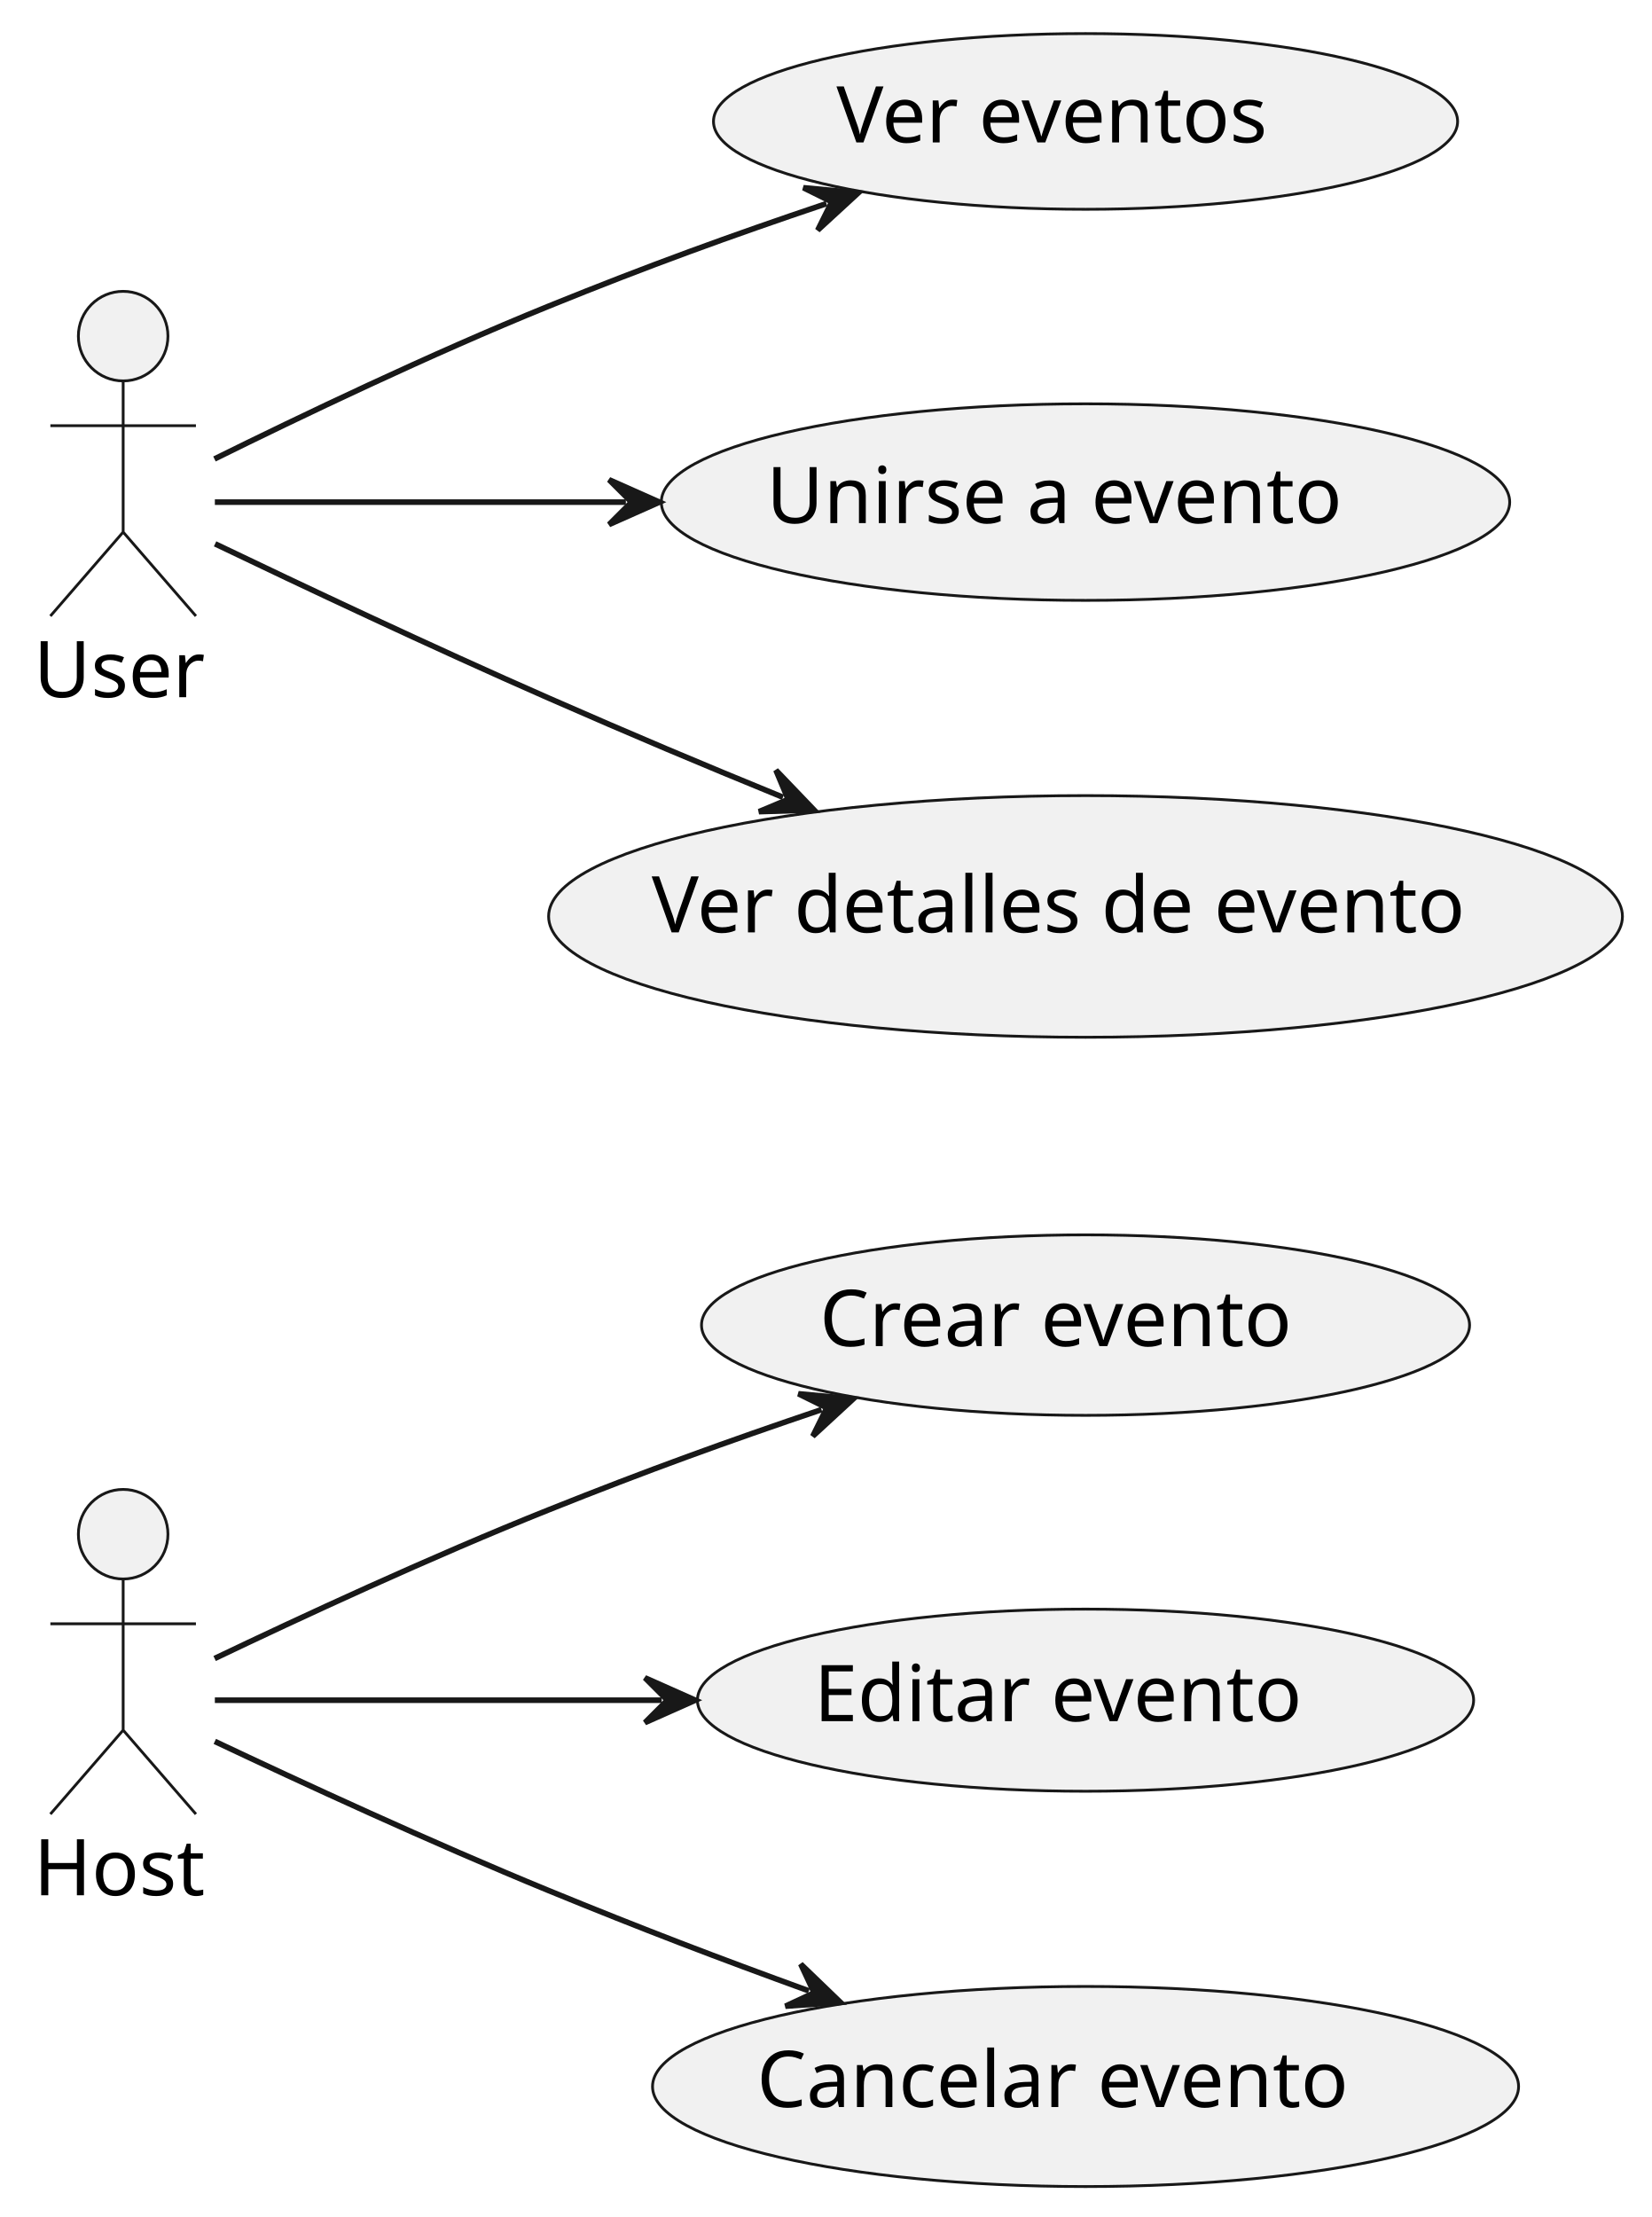
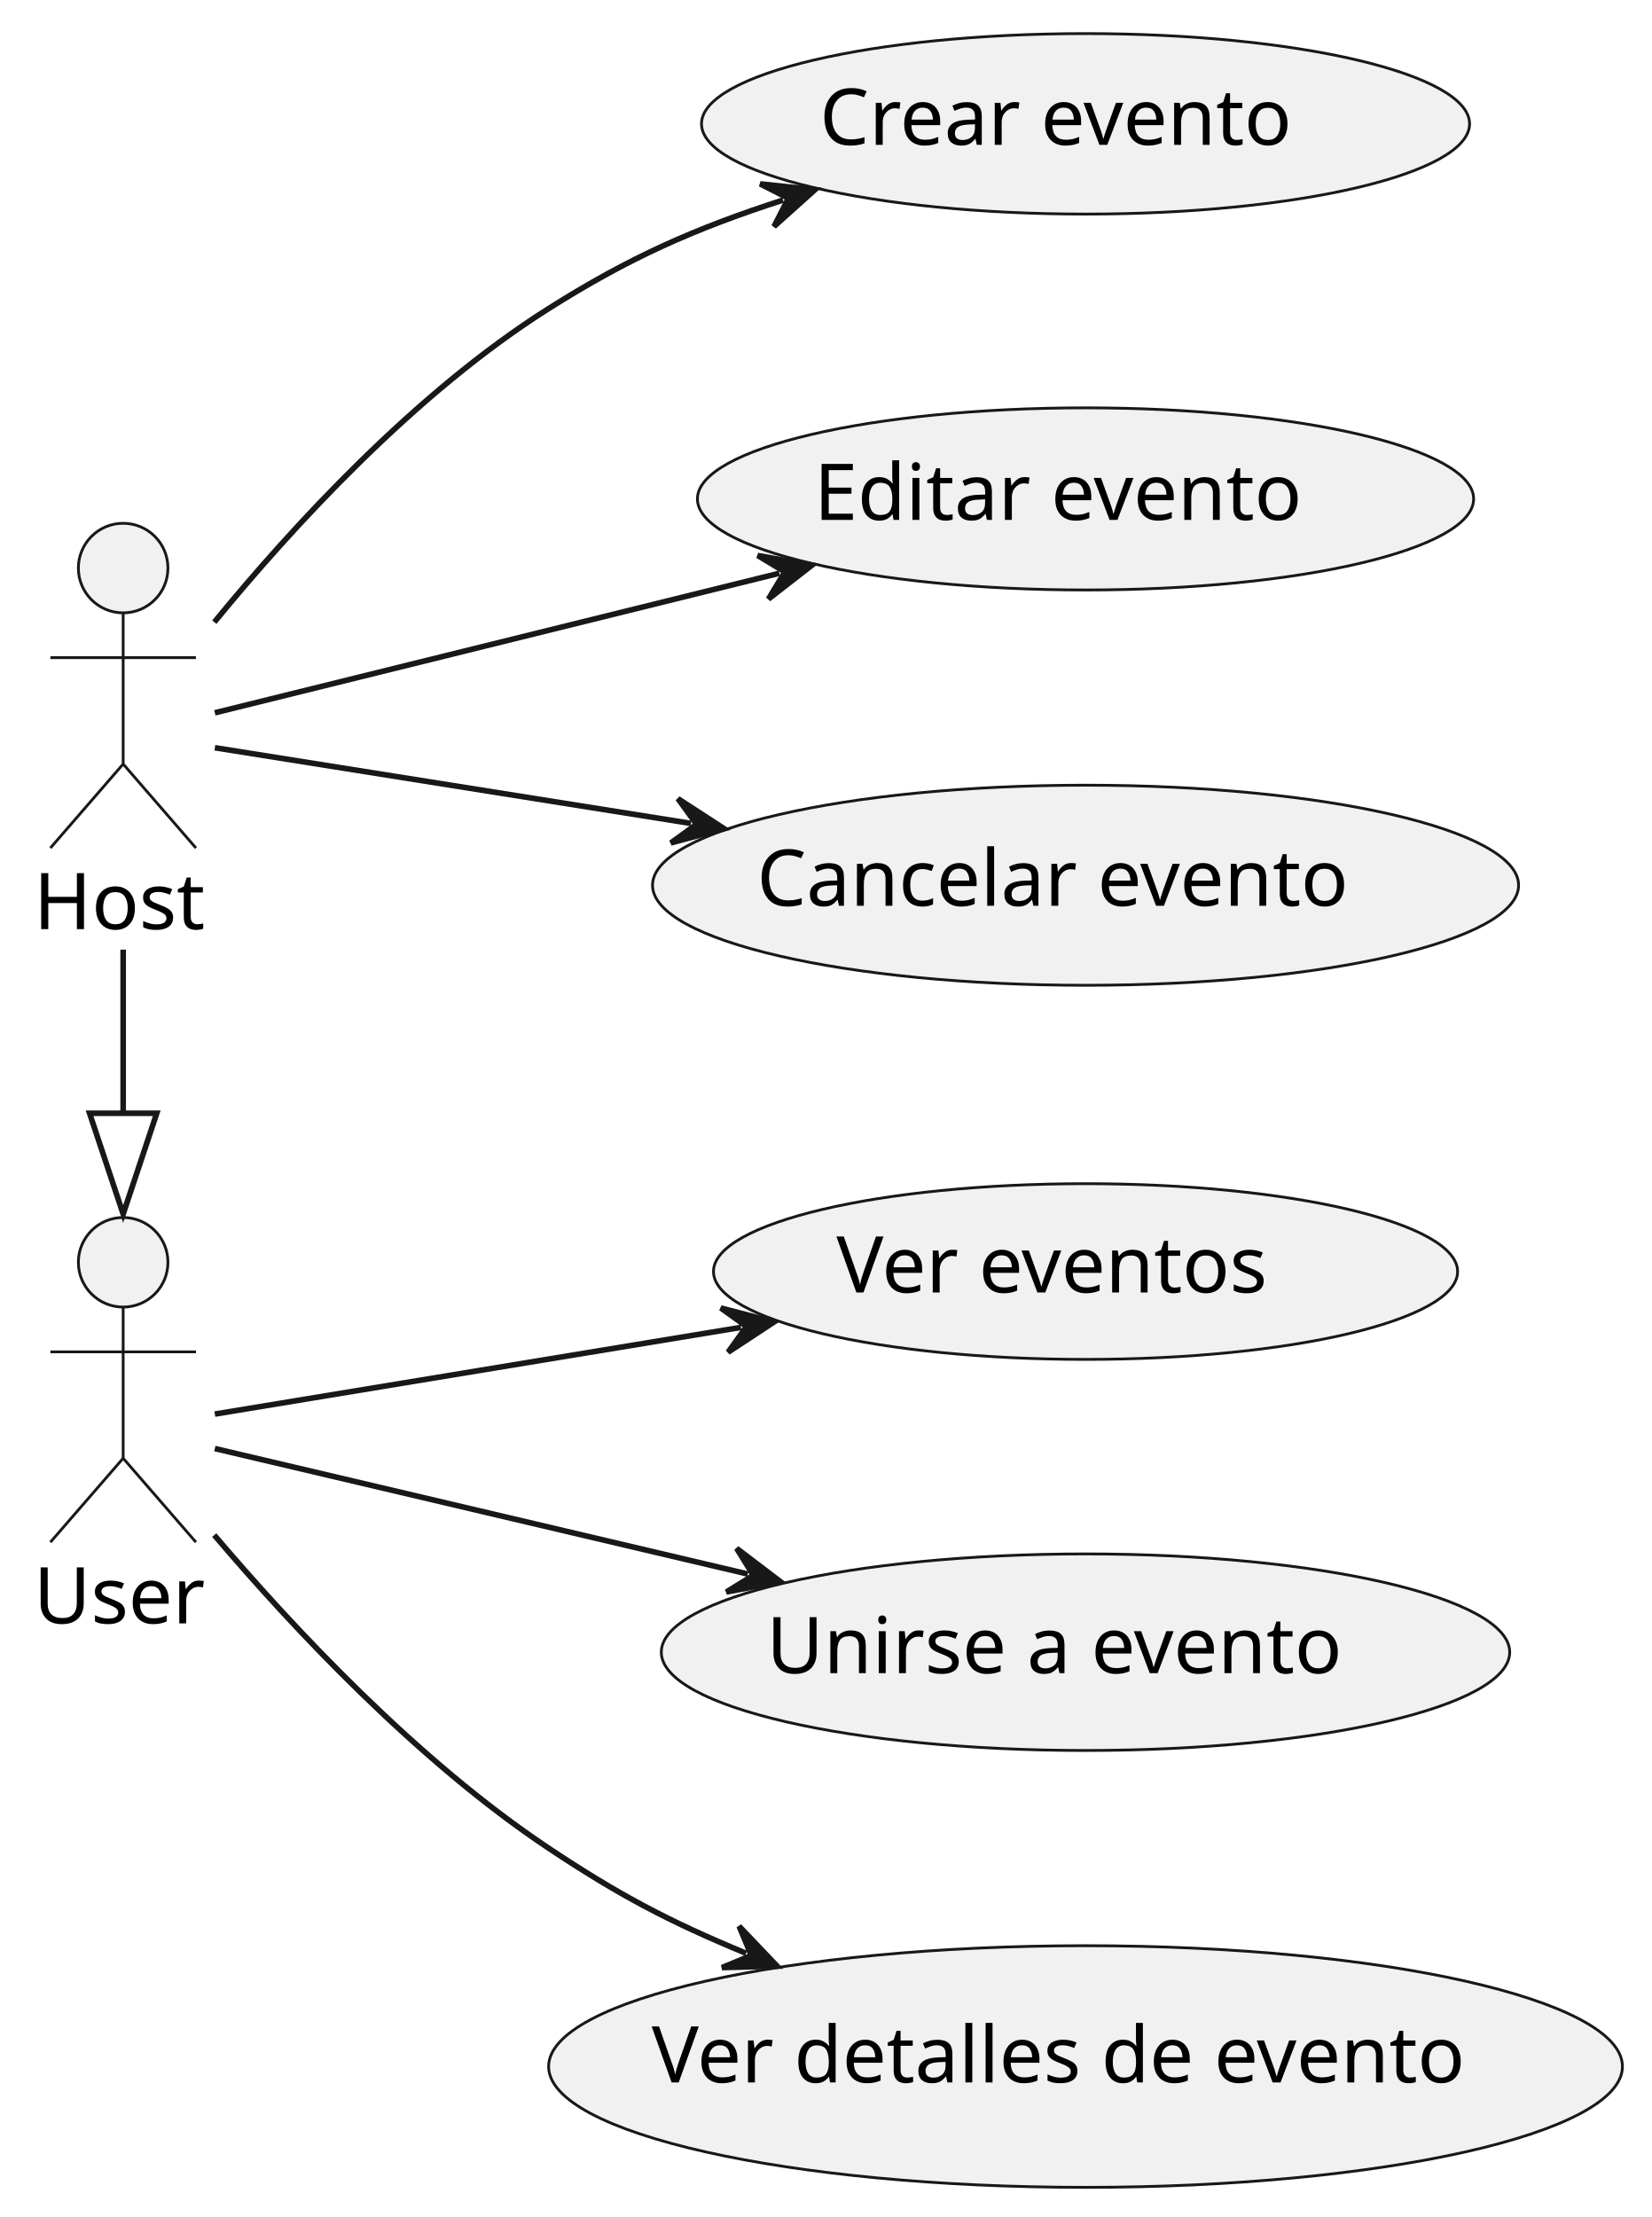
<svg xmlns="http://www.w3.org/2000/svg" contentStyleType="text/css" height="396px" preserveAspectRatio="none" style="width:295px;height:396px;background:#FFFFFF;" version="1.1" viewBox="0 0 295 396" width="295px" zoomAndPan="magnify">
  <defs />
  <g>
    <g id="elem_Host">
-       <ellipse cx="22" cy="274.04" fill="#F1F1F1" rx="8" ry="8" style="stroke:#181818;stroke-width:0.5;" />
-       <path d="M22,282.04 L22,309.04 M9,290.04 L35,290.04 M22,309.04 L9,324.04 M22,309.04 L35,324.04 " fill="none" style="stroke:#181818;stroke-width:0.5;" />
-       <text fill="#000000" font-family="sans-serif" font-size="14" lengthAdjust="spacing" textLength="32" x="6" y="338.535">Host</text>
+       <ellipse cx="22" cy="101.47" fill="#F1F1F1" rx="8" ry="8" style="stroke:#181818;stroke-width:0.5;" />
+       <path d="M22,109.47 L22,136.47 M9,117.47 L35,117.47 M22,136.47 L9,151.47 M22,136.47 L35,151.47 " fill="none" style="stroke:#181818;stroke-width:0.5;" />
+       <text fill="#000000" font-family="sans-serif" font-size="14" lengthAdjust="spacing" textLength="32" x="6" y="165.965">Host</text>
    </g>
    <g id="elem_User">
-       <ellipse cx="22" cy="60.04" fill="#F1F1F1" rx="8" ry="8" style="stroke:#181818;stroke-width:0.5;" />
-       <path d="M22,68.04 L22,95.04 M9,76.04 L35,76.04 M22,95.04 L9,110.04 M22,95.04 L35,110.04 " fill="none" style="stroke:#181818;stroke-width:0.5;" />
-       <text fill="#000000" font-family="sans-serif" font-size="14" lengthAdjust="spacing" textLength="32" x="6" y="124.535">User</text>
+       <ellipse cx="22" cy="225.47" fill="#F1F1F1" rx="8" ry="8" style="stroke:#181818;stroke-width:0.5;" />
+       <path d="M22,233.47 L22,260.47 M9,241.47 L35,241.47 M22,260.47 L9,275.47 M22,260.47 L35,275.47 " fill="none" style="stroke:#181818;stroke-width:0.5;" />
+       <text fill="#000000" font-family="sans-serif" font-size="14" lengthAdjust="spacing" textLength="32" x="6" y="289.965">User</text>
    </g>
    <g id="elem_UC_CreateEvent">
-       <ellipse cx="193.911" cy="236.69" fill="#F1F1F1" rx="68.601" ry="16.12" style="stroke:#181818;stroke-width:0.5;" />
-       <text fill="#000000" font-family="sans-serif" font-size="14" lengthAdjust="spacing" textLength="89" x="146.411" y="240.438">Crear evento</text>
+       <ellipse cx="193.911" cy="22.12" fill="#F1F1F1" rx="68.601" ry="16.12" style="stroke:#181818;stroke-width:0.5;" />
+       <text fill="#000000" font-family="sans-serif" font-size="14" lengthAdjust="spacing" textLength="89" x="146.411" y="25.868">Crear evento</text>
    </g>
    <g id="elem_UC_EditEvent">
-       <ellipse cx="193.909" cy="303.686" fill="#F1F1F1" rx="69.329" ry="16.266" style="stroke:#181818;stroke-width:0.5;" />
-       <text fill="#000000" font-family="sans-serif" font-size="14" lengthAdjust="spacing" textLength="91" x="145.409" y="307.433">Editar evento</text>
+       <ellipse cx="193.909" cy="89.116" fill="#F1F1F1" rx="69.329" ry="16.266" style="stroke:#181818;stroke-width:0.5;" />
+       <text fill="#000000" font-family="sans-serif" font-size="14" lengthAdjust="spacing" textLength="91" x="145.409" y="92.863">Editar evento</text>
    </g>
    <g id="elem_UC_CancelEvent">
-       <ellipse cx="193.914" cy="372.691" fill="#F1F1F1" rx="77.354" ry="17.871" style="stroke:#181818;stroke-width:0.5;" />
-       <text fill="#000000" font-family="sans-serif" font-size="14" lengthAdjust="spacing" textLength="112" x="135.193" y="376.365">Cancelar evento</text>
+       <ellipse cx="193.914" cy="158.121" fill="#F1F1F1" rx="77.354" ry="17.871" style="stroke:#181818;stroke-width:0.5;" />
+       <text fill="#000000" font-family="sans-serif" font-size="14" lengthAdjust="spacing" textLength="112" x="135.193" y="161.795">Cancelar evento</text>
    </g>
    <g id="elem_UC_ViewEvents">
-       <ellipse cx="193.913" cy="21.692" fill="#F1F1F1" rx="66.463" ry="15.693" style="stroke:#181818;stroke-width:0.5;" />
-       <text fill="#000000" font-family="sans-serif" font-size="14" lengthAdjust="spacing" textLength="83" x="149.413" y="25.44">Ver eventos</text>
+       <ellipse cx="193.913" cy="227.123" fill="#F1F1F1" rx="66.463" ry="15.693" style="stroke:#181818;stroke-width:0.5;" />
+       <text fill="#000000" font-family="sans-serif" font-size="14" lengthAdjust="spacing" textLength="83" x="149.413" y="230.87">Ver eventos</text>
    </g>
    <g id="elem_UC_JoinEvent">
-       <ellipse cx="193.905" cy="89.685" fill="#F1F1F1" rx="75.775" ry="17.555" style="stroke:#181818;stroke-width:0.5;" />
-       <text fill="#000000" font-family="sans-serif" font-size="14" lengthAdjust="spacing" textLength="108" x="136.905" y="93.433">Unirse a evento</text>
+       <ellipse cx="193.905" cy="295.115" fill="#F1F1F1" rx="75.775" ry="17.555" style="stroke:#181818;stroke-width:0.5;" />
+       <text fill="#000000" font-family="sans-serif" font-size="14" lengthAdjust="spacing" textLength="108" x="136.905" y="298.863">Unirse a evento</text>
    </g>
    <g id="elem_UC_ViewEventDetails">
-       <ellipse cx="193.91" cy="163.692" fill="#F1F1F1" rx="95.909" ry="21.582" style="stroke:#181818;stroke-width:0.5;" />
-       <text fill="#000000" font-family="sans-serif" font-size="14" lengthAdjust="spacing" textLength="155" x="116.409" y="166.539">Ver detalles de evento</text>
+       <ellipse cx="193.91" cy="369.122" fill="#F1F1F1" rx="95.909" ry="21.582" style="stroke:#181818;stroke-width:0.5;" />
+       <text fill="#000000" font-family="sans-serif" font-size="14" lengthAdjust="spacing" textLength="155" x="116.409" y="371.969">Ver detalles de evento</text>
+     </g>
+     <g id="link_Host_User">
+       <path d="M22,169.63 C22,185.37 22,183.11 22,198.85 " fill="none" id="Host-to-User" style="stroke:#181818;stroke-width:1.0;" />
+       <polygon fill="none" points="22,216.85,28,198.85,16,198.85,22,216.85" style="stroke:#181818;stroke-width:1.0;" />
    </g>
    <g id="link_Host_UC_CreateEvent">
-       <path d="M38.34,296.24 C53.37,289.06 77.02,278.07 98,269.69 C115.66,262.63 129.797,257.524 146.747,251.785 " fill="none" id="Host-to-UC_CreateEvent" style="stroke:#181818;stroke-width:1.0;" />
-       <polygon fill="#181818" points="152.43,249.86,142.623,248.958,147.694,251.464,145.189,256.535,152.43,249.86" style="stroke:#181818;stroke-width:1.0;" />
+       <path d="M38.28,111.13 C52.2,94.14 74.18,70.16 98,55.12 C112.45,45.99 124.042,40.859 139.882,35.729 " fill="none" id="Host-to-UC_CreateEvent" style="stroke:#181818;stroke-width:1.0;" />
+       <polygon fill="#181818" points="145.59,33.88,135.795,32.848,140.833,35.42,138.26,40.458,145.59,33.88" style="stroke:#181818;stroke-width:1.0;" />
    </g>
    <g id="link_Host_UC_EditEvent">
-       <path d="M38.38,303.69 C57.82,303.69 86.58,303.69 118.21,303.69 " fill="none" id="Host-to-UC_EditEvent" style="stroke:#181818;stroke-width:1.0;" />
-       <polygon fill="#181818" points="124.21,303.69,115.21,299.69,119.21,303.69,115.21,307.69,124.21,303.69" style="stroke:#181818;stroke-width:1.0;" />
+       <path d="M38.38,127.32 C62.23,121.42 103.315,111.27 139.225,102.39 " fill="none" id="Host-to-UC_EditEvent" style="stroke:#181818;stroke-width:1.0;" />
+       <polygon fill="#181818" points="145.05,100.95,135.353,99.227,140.196,102.15,137.273,106.993,145.05,100.95" style="stroke:#181818;stroke-width:1.0;" />
    </g>
    <g id="link_Host_UC_CancelEvent">
-       <path d="M38.37,311.05 C53.43,318.17 77.1,329.11 98,337.69 C114.9,344.62 128.091,349.651 144.491,355.611 " fill="none" id="Host-to-UC_CancelEvent" style="stroke:#181818;stroke-width:1.0;" />
-       <polygon fill="#181818" points="150.13,357.66,143.037,350.827,145.431,355.952,140.305,358.345,150.13,357.66" style="stroke:#181818;stroke-width:1.0;" />
+       <path d="M38.38,133.56 C58.88,136.82 90.494,141.849 123.434,147.079 " fill="none" id="Host-to-UC_CancelEvent" style="stroke:#181818;stroke-width:1.0;" />
+       <polygon fill="#181818" points="129.36,148.02,121.099,142.658,124.422,147.236,119.844,150.559,129.36,148.02" style="stroke:#181818;stroke-width:1.0;" />
    </g>
    <g id="link_User_UC_ViewEvents">
-       <path d="M38.31,81.98 C53.33,74.56 76.96,63.23 98,54.69 C115.94,47.41 130.484,42.146 147.634,36.366 " fill="none" id="User-to-UC_ViewEvents" style="stroke:#181818;stroke-width:1.0;" />
-       <polygon fill="#181818" points="153.32,34.45,143.514,33.534,148.582,36.047,146.069,41.115,153.32,34.45" style="stroke:#181818;stroke-width:1.0;" />
+       <path d="M38.38,252.58 C60.76,248.9 97.52,242.835 132.37,237.095 " fill="none" id="User-to-UC_ViewEvents" style="stroke:#181818;stroke-width:1.0;" />
+       <polygon fill="#181818" points="138.29,236.12,128.76,233.636,133.357,236.933,130.06,241.53,138.29,236.12" style="stroke:#181818;stroke-width:1.0;" />
    </g>
    <g id="link_User_UC_JoinEvent">
-       <path d="M38.38,89.69 C56.51,89.69 81.97,89.69 111.8,89.69 " fill="none" id="User-to-UC_JoinEvent" style="stroke:#181818;stroke-width:1.0;" />
-       <polygon fill="#181818" points="117.8,89.69,108.8,85.69,112.8,89.69,108.8,93.69,117.8,89.69" style="stroke:#181818;stroke-width:1.0;" />
+       <path d="M38.38,258.74 C61.01,264.07 98.54,272.905 133.59,281.155 " fill="none" id="User-to-UC_JoinEvent" style="stroke:#181818;stroke-width:1.0;" />
+       <polygon fill="#181818" points="139.43,282.53,131.586,276.574,134.563,281.384,129.753,284.361,139.43,282.53" style="stroke:#181818;stroke-width:1.0;" />
    </g>
    <g id="link_User_UC_ViewEventDetails">
-       <path d="M38.42,97.14 C53.51,104.38 77.21,115.57 98,124.69 C113.34,131.41 124.656,136.189 139.866,142.409 " fill="none" id="User-to-UC_ViewEventDetails" style="stroke:#181818;stroke-width:1.0;" />
-       <polygon fill="#181818" points="145.42,144.68,138.604,137.571,140.792,142.787,135.576,144.976,145.42,144.68" style="stroke:#181818;stroke-width:1.0;" />
+       <path d="M38.27,274.19 C52.34,290.76 74.55,314.5 98,330.12 C110.45,338.41 119.405,343.169 133.275,348.899 " fill="none" id="User-to-UC_ViewEventDetails" style="stroke:#181818;stroke-width:1.0;" />
+       <polygon fill="#181818" points="138.82,351.19,132.029,344.057,134.199,349.281,128.975,351.45,138.82,351.19" style="stroke:#181818;stroke-width:1.0;" />
    </g>
  </g>
</svg>
